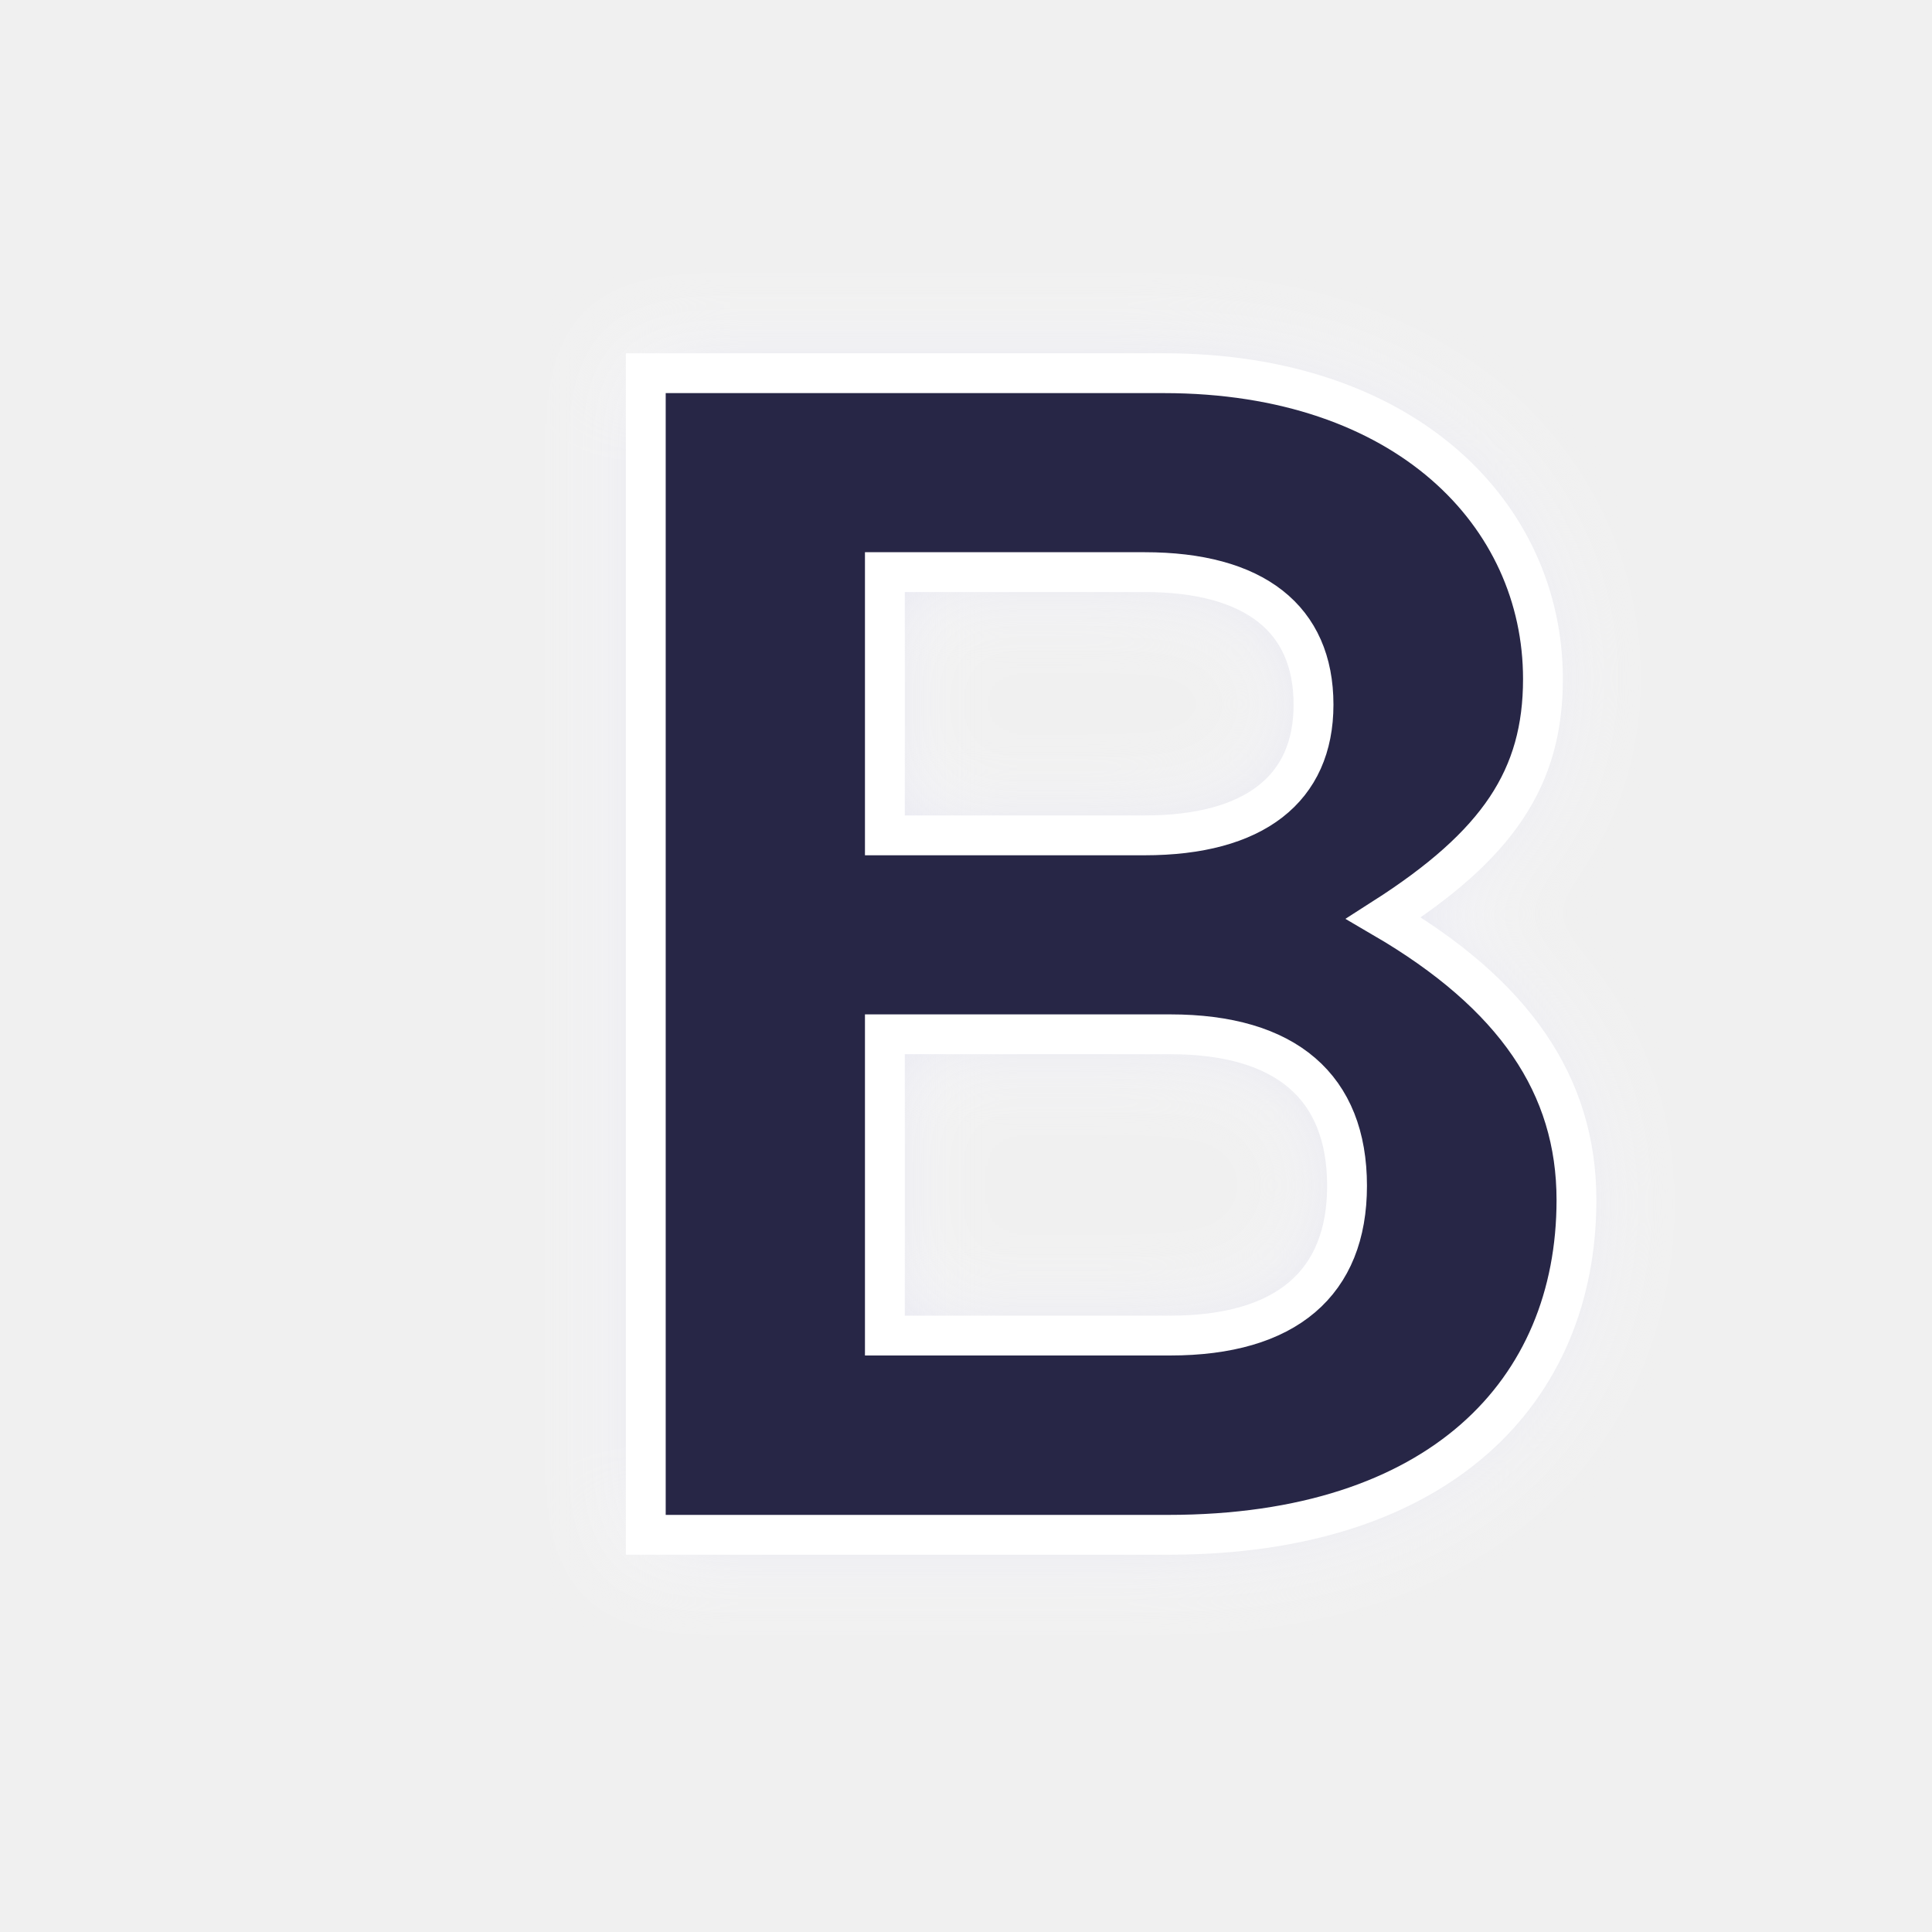
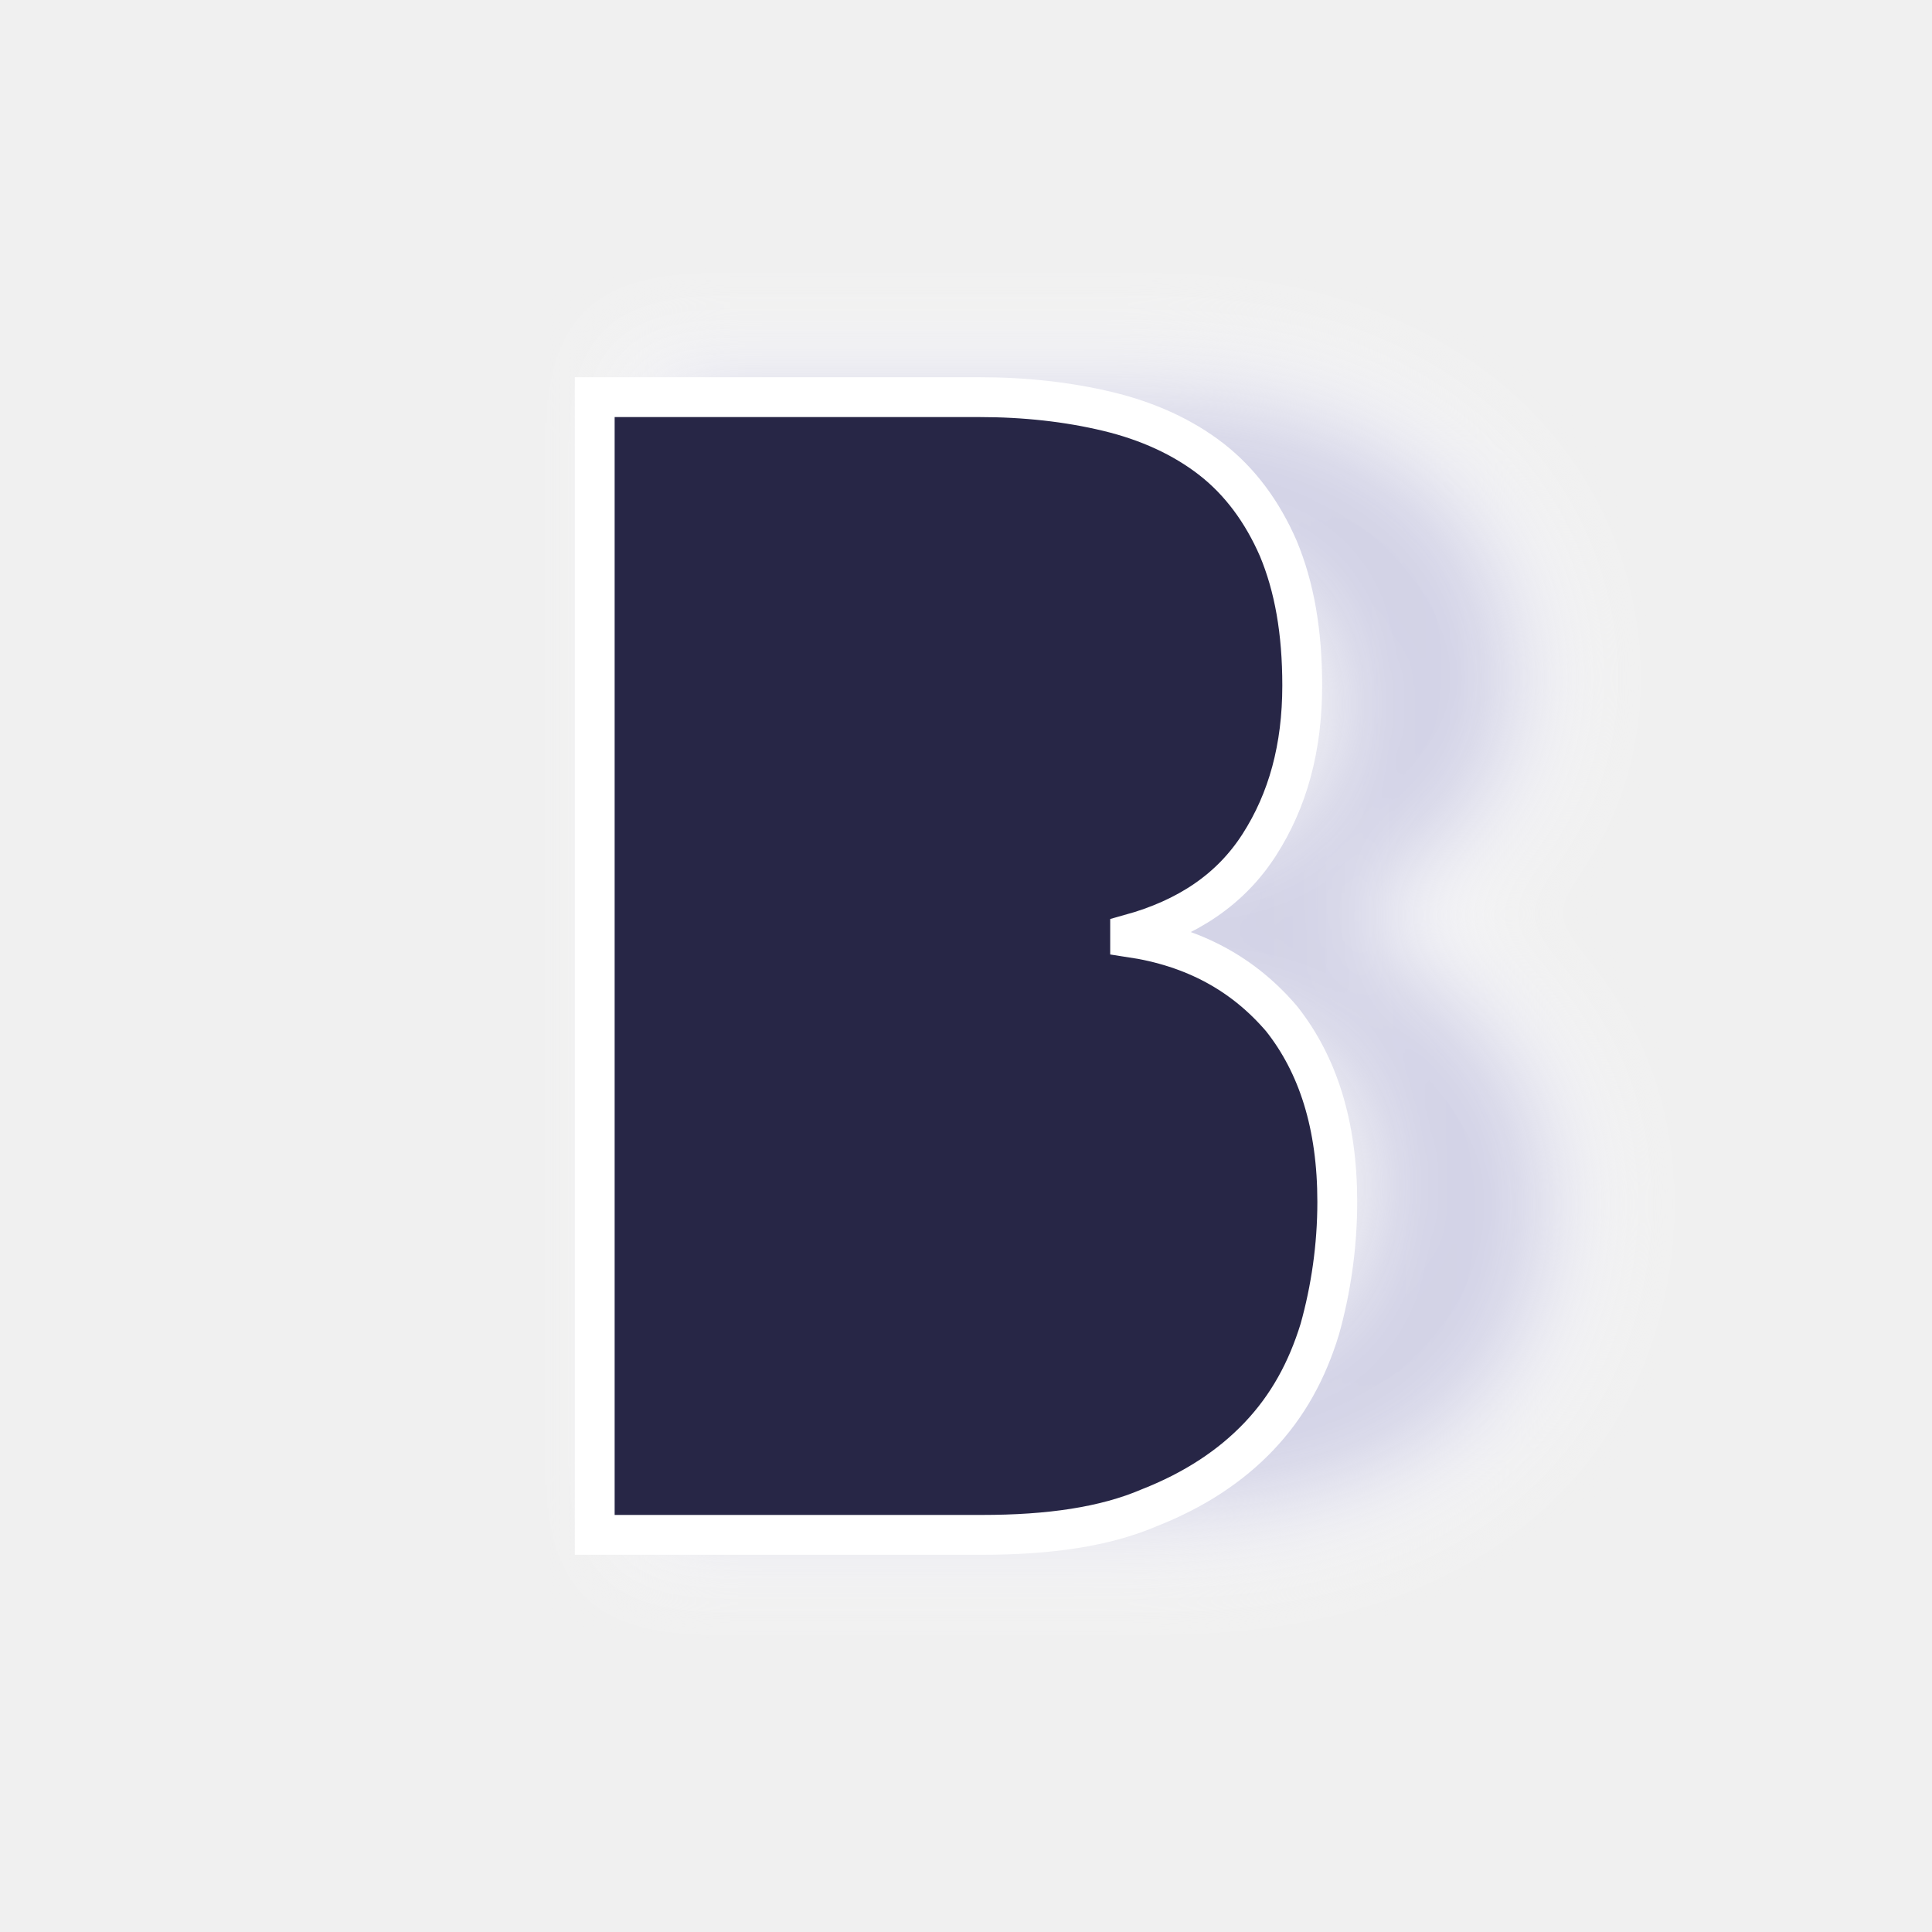
<svg xmlns="http://www.w3.org/2000/svg" version="1.1" id="svg815" width="100" height="100" viewBox="0 0 100 100">
  <defs id="defs819">
    <clipPath clipPathUnits="userSpaceOnUse" id="clipPath4597">
      <path d="m 143.899,191.062 -1.052,2.656 h 2.155 z m -4.443,6.047 h 2.005 l 0.768,-1.871 h 3.144 l 0.664,1.871 h 2.33 l -3.709,-8.446 h -1.512 z" style="fill:#87d639;fill-opacity:1;fill-rule:evenodd;stroke:#000000;stroke-width:0.265;stroke-linecap:butt;stroke-linejoin:miter;stroke-miterlimit:4;stroke-dasharray:none;stroke-opacity:1" id="path4599" />
    </clipPath>
    <clipPath clipPathUnits="userSpaceOnUse" id="clipPath888">
      <text id="text892" y="197.225" x="140.472" style="font-style:normal;font-weight:normal;font-size:12.155px;line-height:1.25;font-family:sans-serif;letter-spacing:0px;word-spacing:0px;fill:#e02828;fill-opacity:1;stroke:#000000;stroke-width:0.304;stroke-opacity:1" xml:space="preserve">
        <tspan style="font-style:normal;font-variant:normal;font-weight:bold;font-stretch:condensed;font-family:'Helvetica Neue';-inkscape-font-specification:'Helvetica Neue Bold Condensed';fill:#e02828;fill-opacity:1;stroke:#000000;stroke-width:0.304;stroke-opacity:1" y="197.225" x="140.472" id="tspan890">B</tspan>
      </text>
    </clipPath>
    <filter style="color-interpolation-filters:sRGB" id="filter850" x="-0.152" width="1.304" y="-0.099" height="1.198">
      <feGaussianBlur stdDeviation="2.433" id="feGaussianBlur852" />
    </filter>
  </defs>
  <g id="g832">
    <text xml:space="preserve" style="font-style:normal;font-weight:normal;font-size:82.477px;line-height:1.25;font-family:sans-serif;letter-spacing:0px;word-spacing:0px;fill:#d2d2e6;fill-opacity:1;stroke:#ffffff;stroke-width:2.062;stroke-opacity:1;filter:url(#filter850);" x="26.659" y="79.444" id="text848">
      <tspan id="tspan846" x="26.659" y="79.444" style="font-style:normal;font-variant:normal;font-weight:bold;font-stretch:condensed;font-family:'Helvetica Neue';-inkscape-font-specification:'Helvetica Neue Bold Condensed';fill:#d2d2e6;fill-opacity:1;stroke:#ffffff;stroke-width:2.062;stroke-opacity:1;">B</tspan>
    </text>
-     <text id="text827" y="79.444" x="26.659" style="font-style:normal;font-weight:normal;font-size:82.477px;line-height:1.25;font-family:sans-serif;letter-spacing:0px;word-spacing:0px;fill:#272646;fill-opacity:1;stroke:#ffffff;stroke-width:2.062;stroke-opacity:1;" xml:space="preserve">
-       <tspan style="font-style:normal;font-variant:normal;font-weight:bold;font-stretch:condensed;font-family:'Helvetica Neue';-inkscape-font-specification:'Helvetica Neue Bold Condensed';fill:#272646;fill-opacity:1;stroke:#ffffff;stroke-width:2.062;stroke-opacity:1;" y="79.444" x="26.659" id="tspan825">B</tspan>
-     </text>
+     <g aria-label="B" style="font-style:normal;font-weight:normal;font-size:82.477px;line-height:1.25;font-family:sans-serif;letter-spacing:0px;word-spacing:0px;fill:#272646;fill-opacity:1;stroke:#ffffff;stroke-width:2.062;stroke-opacity:1" id="text827">
+       <path d="m 30.783,20.556 h 19.877 c 2.392,0 4.619,0.247 6.681,0.742 2.062,0.495 3.876,1.32 5.361,2.474 1.485,1.155 2.639,2.722 3.464,4.619 0.825,1.979 1.237,4.289 1.237,7.093 0,3.217 -0.742,5.938 -2.227,8.248 -1.485,2.309 -3.711,3.794 -6.681,4.619 v 0.165 c 3.299,0.495 5.856,1.897 7.835,4.206 1.897,2.392 2.887,5.526 2.887,9.485 0,2.309 -0.33,4.536 -0.907,6.598 -0.66,2.144 -1.65,3.959 -3.134,5.526 -1.485,1.567 -3.382,2.804 -5.691,3.711 -2.309,0.99 -5.196,1.402 -8.66,1.402 H 30.783 Z" style="font-style:normal;font-variant:normal;font-weight:bold;font-stretch:condensed;font-family:'Helvetica Neue';-inkscape-font-specification:'Helvetica Neue Bold Condensed';fill:#272646;fill-opacity:1;stroke:#ffffff;stroke-width:2.062;stroke-opacity:1" id="path835" />
+     </g>
  </g>
</svg>
